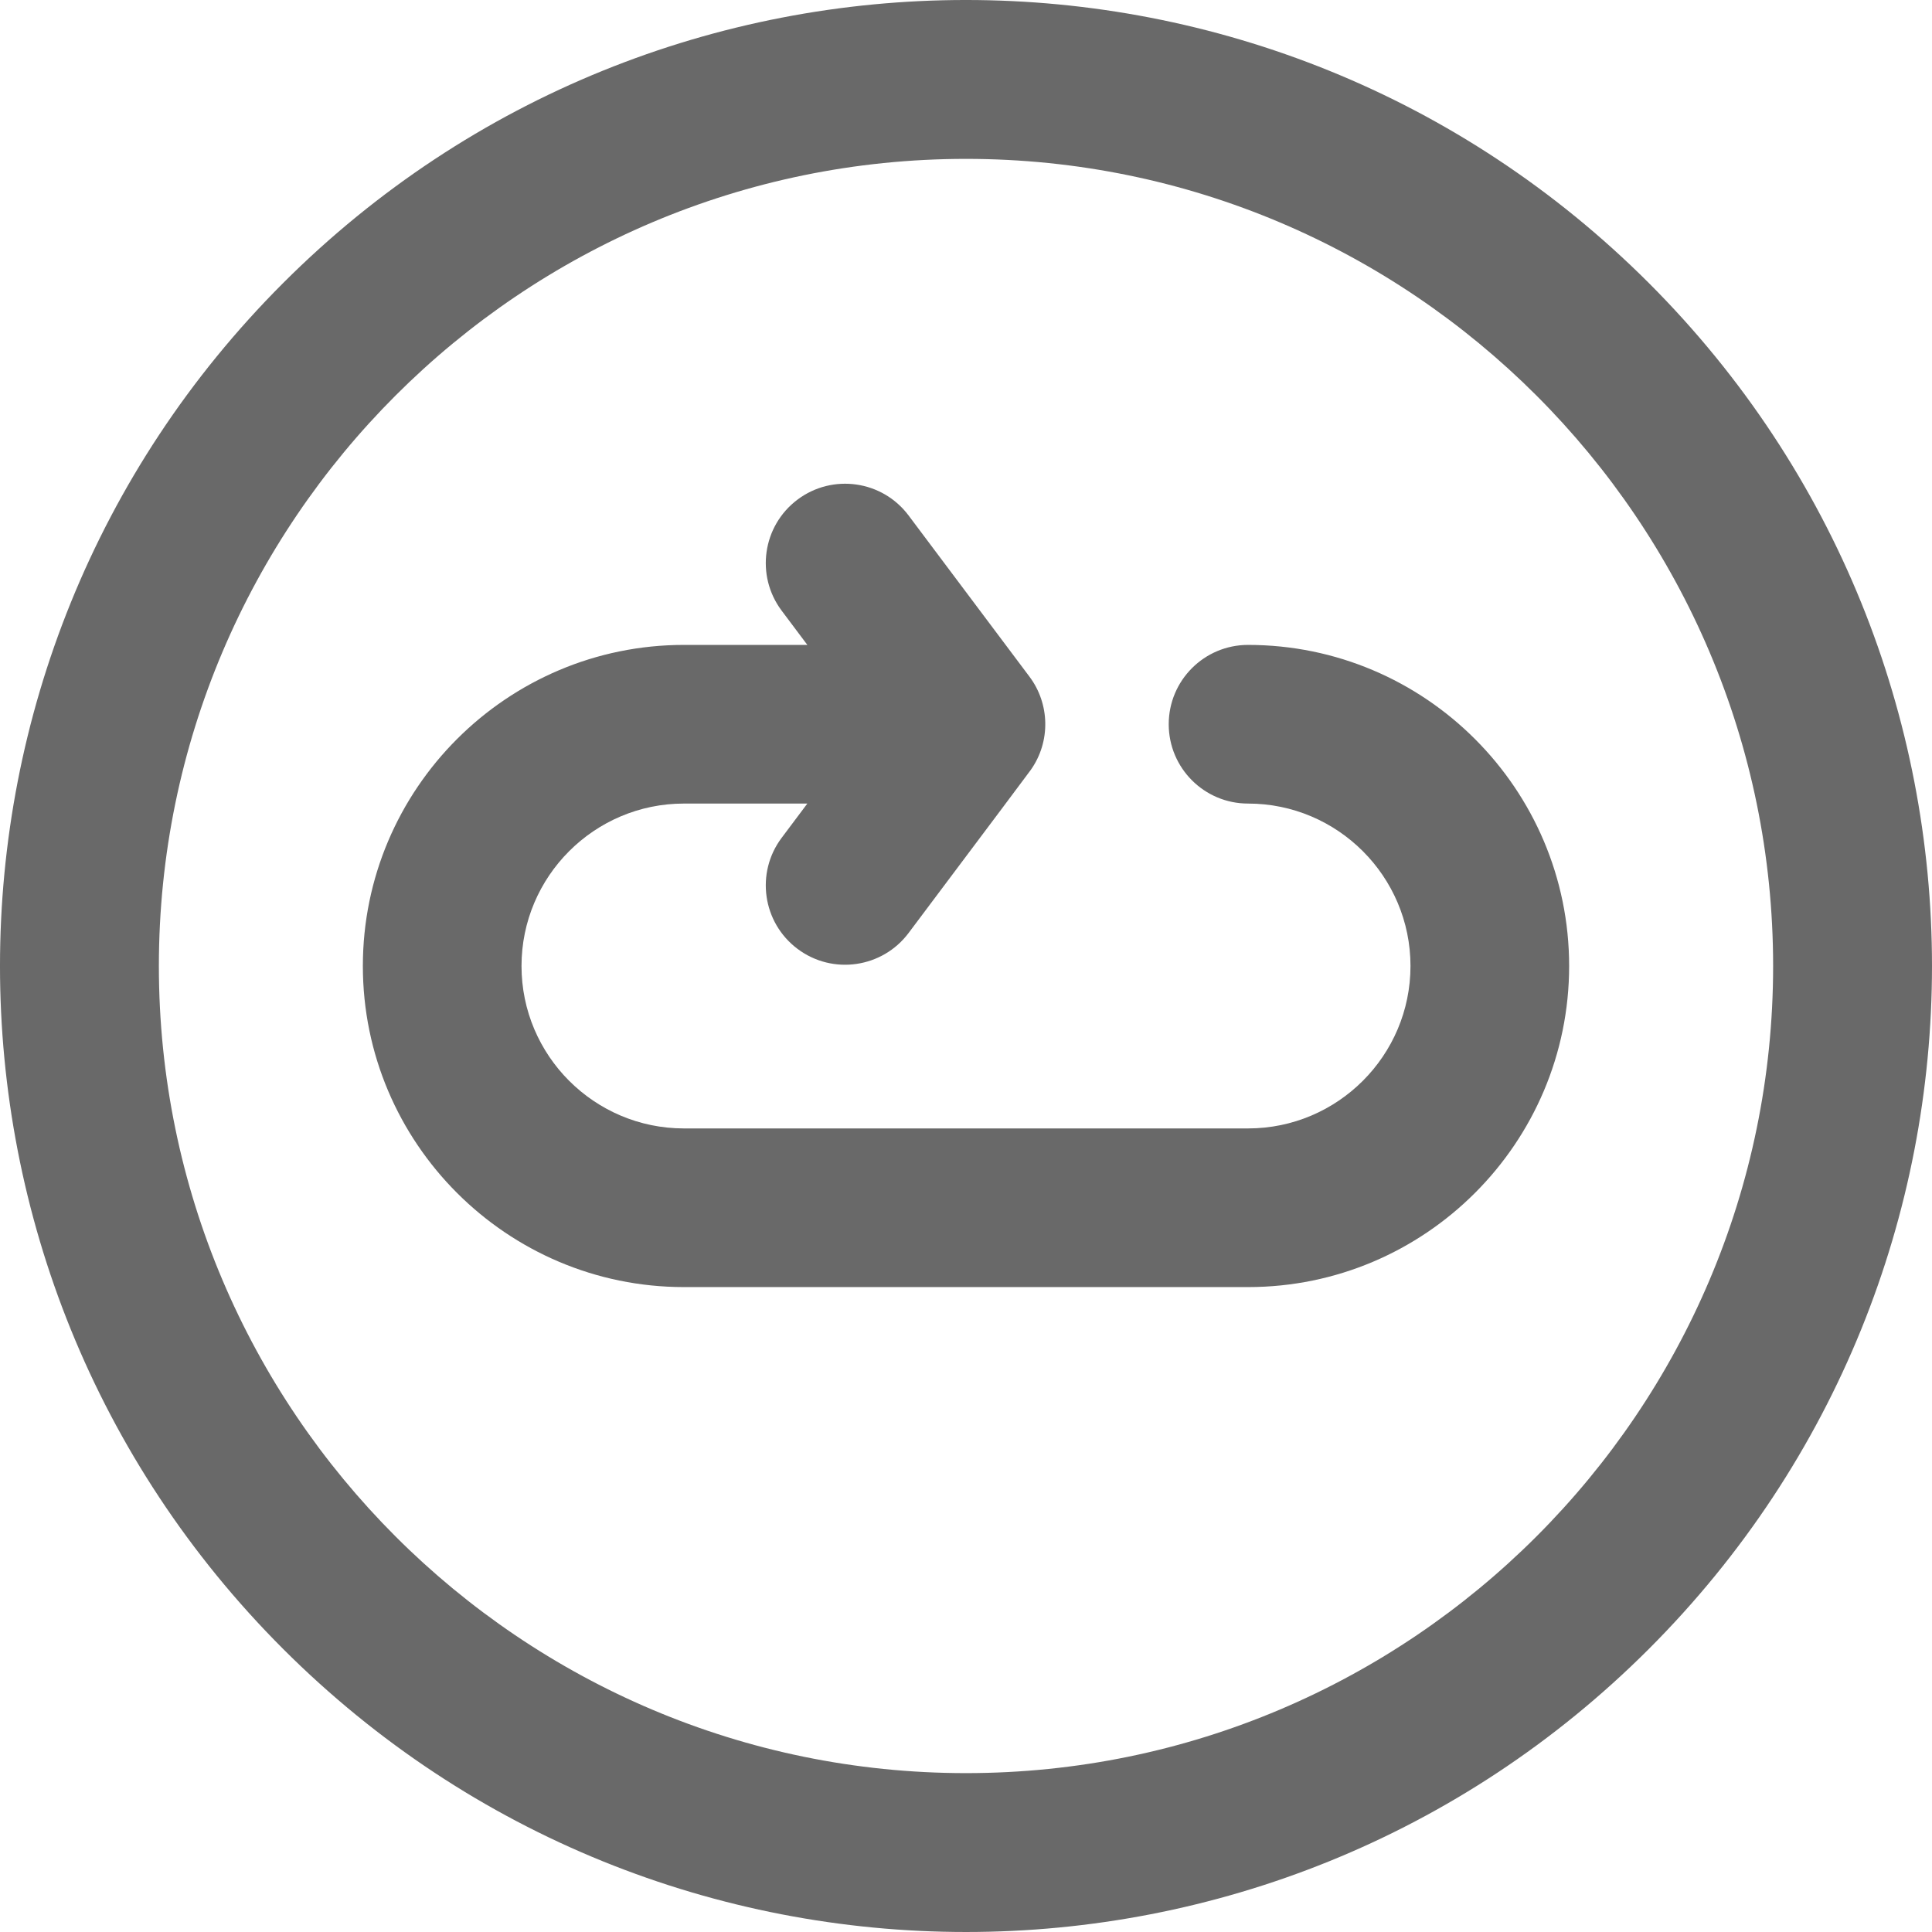
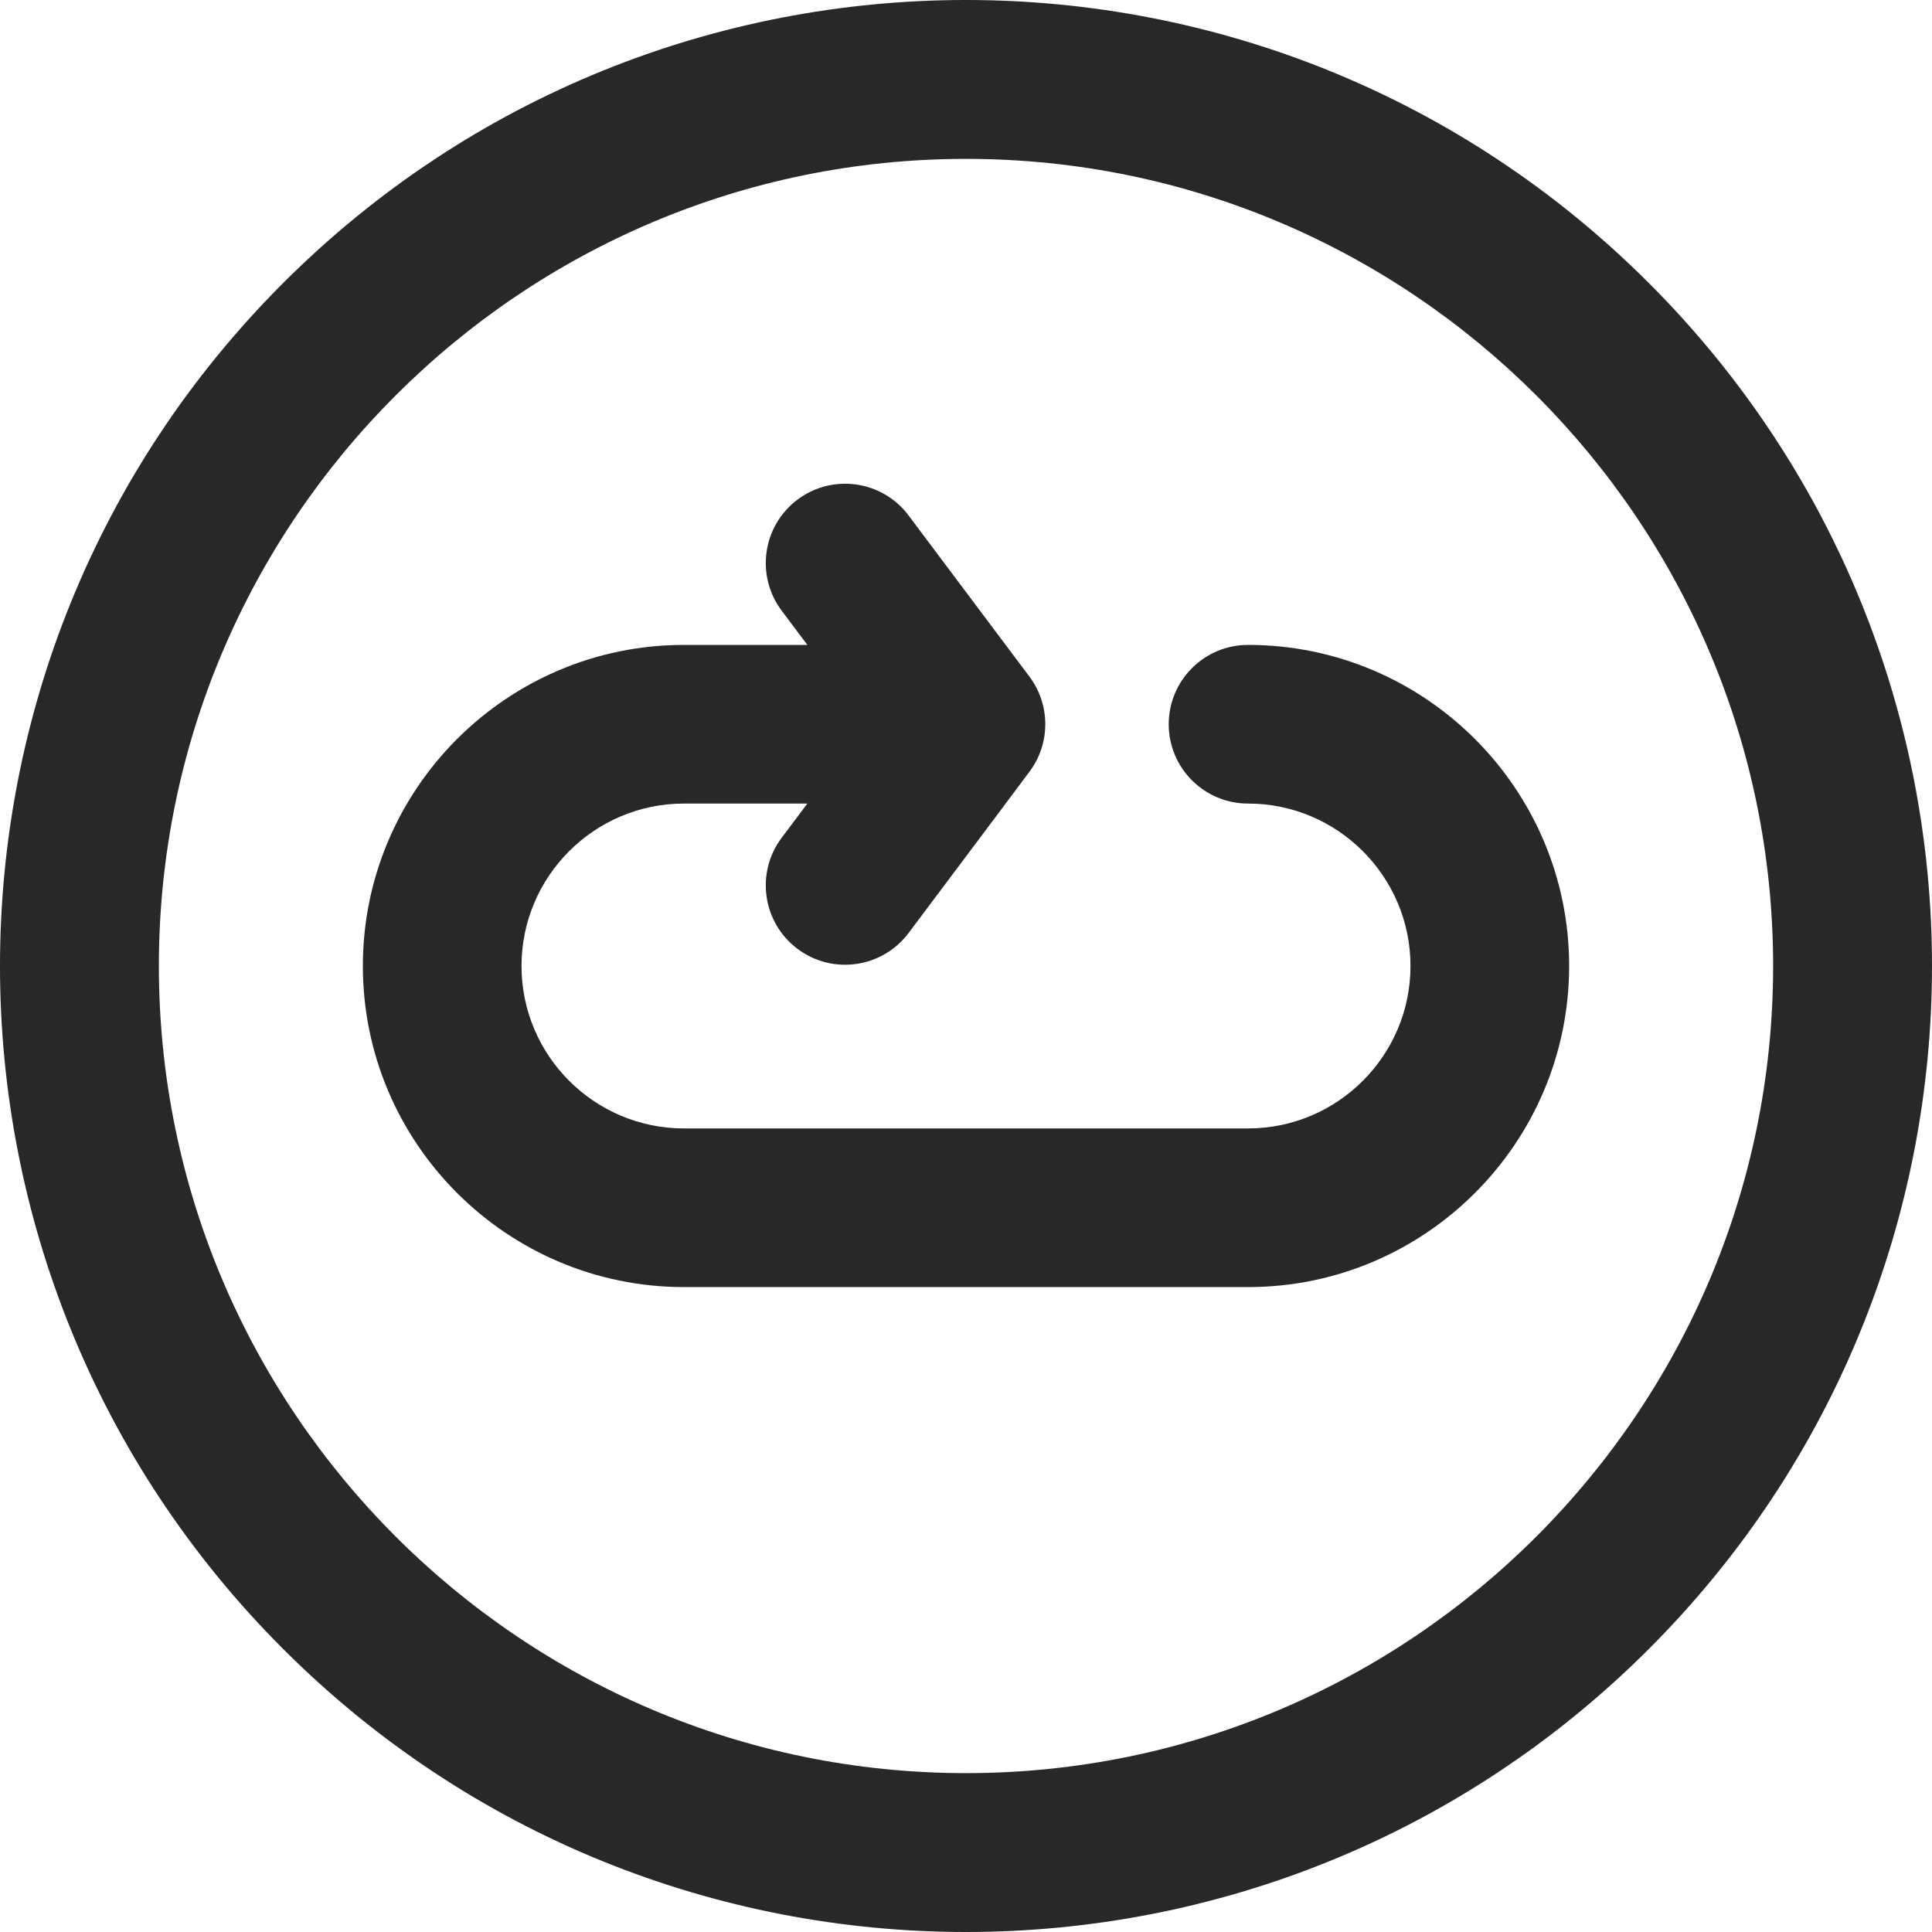
- <svg xmlns="http://www.w3.org/2000/svg" id="Layer_1" fill="dimgrey" enable-background="new 0 0 511.449 511.449" height="512" viewBox="0 0 511.449 511.449" width="512">
+ <svg xmlns="http://www.w3.org/2000/svg" id="Layer_1" fill="#282828" enable-background="new 0 0 511.449 511.449" height="512" viewBox="0 0 511.449 511.449" width="512">
  <path d="m436.507 74.941c-99.912-99.914-261.639-99.93-361.567 0-99.913 99.913-99.928 261.639 0 361.566 99.912 99.914 261.639 99.93 361.567 0 99.914-99.911 99.93-261.638 0-361.566zm-180.783 394.45c-117.816 0-213.667-95.851-213.667-213.667s95.851-213.667 213.667-213.667 213.667 95.851 213.667 213.667-95.85 213.667-213.667 213.667z" />
  <path d="m330.391 170.724c-11.598 0-21 9.402-21 21s9.402 21 21 21c23.71 0 43 19.29 43 43s-19.29 43-43 43h-149.333c-23.71 0-43-19.29-43-43s19.29-43 43-43h32.667l-6.801 9.067c-6.958 9.278-5.078 22.441 4.2 29.399 9.336 7.003 22.487 5.018 29.4-4.2 23.279-31.039 31.543-42.037 32.324-43.139 5.341-7.525 5.065-17.549-.325-24.727l-31.999-42.667c-6.959-9.279-20.122-11.159-29.4-4.2-9.278 6.958-11.159 20.121-4.2 29.399l6.801 9.067h-32.667c-46.869 0-85 38.131-85 85s38.131 85 85 85h149.333c46.869 0 85-38.131 85-85s-38.131-84.999-85-84.999z" />
</svg>
